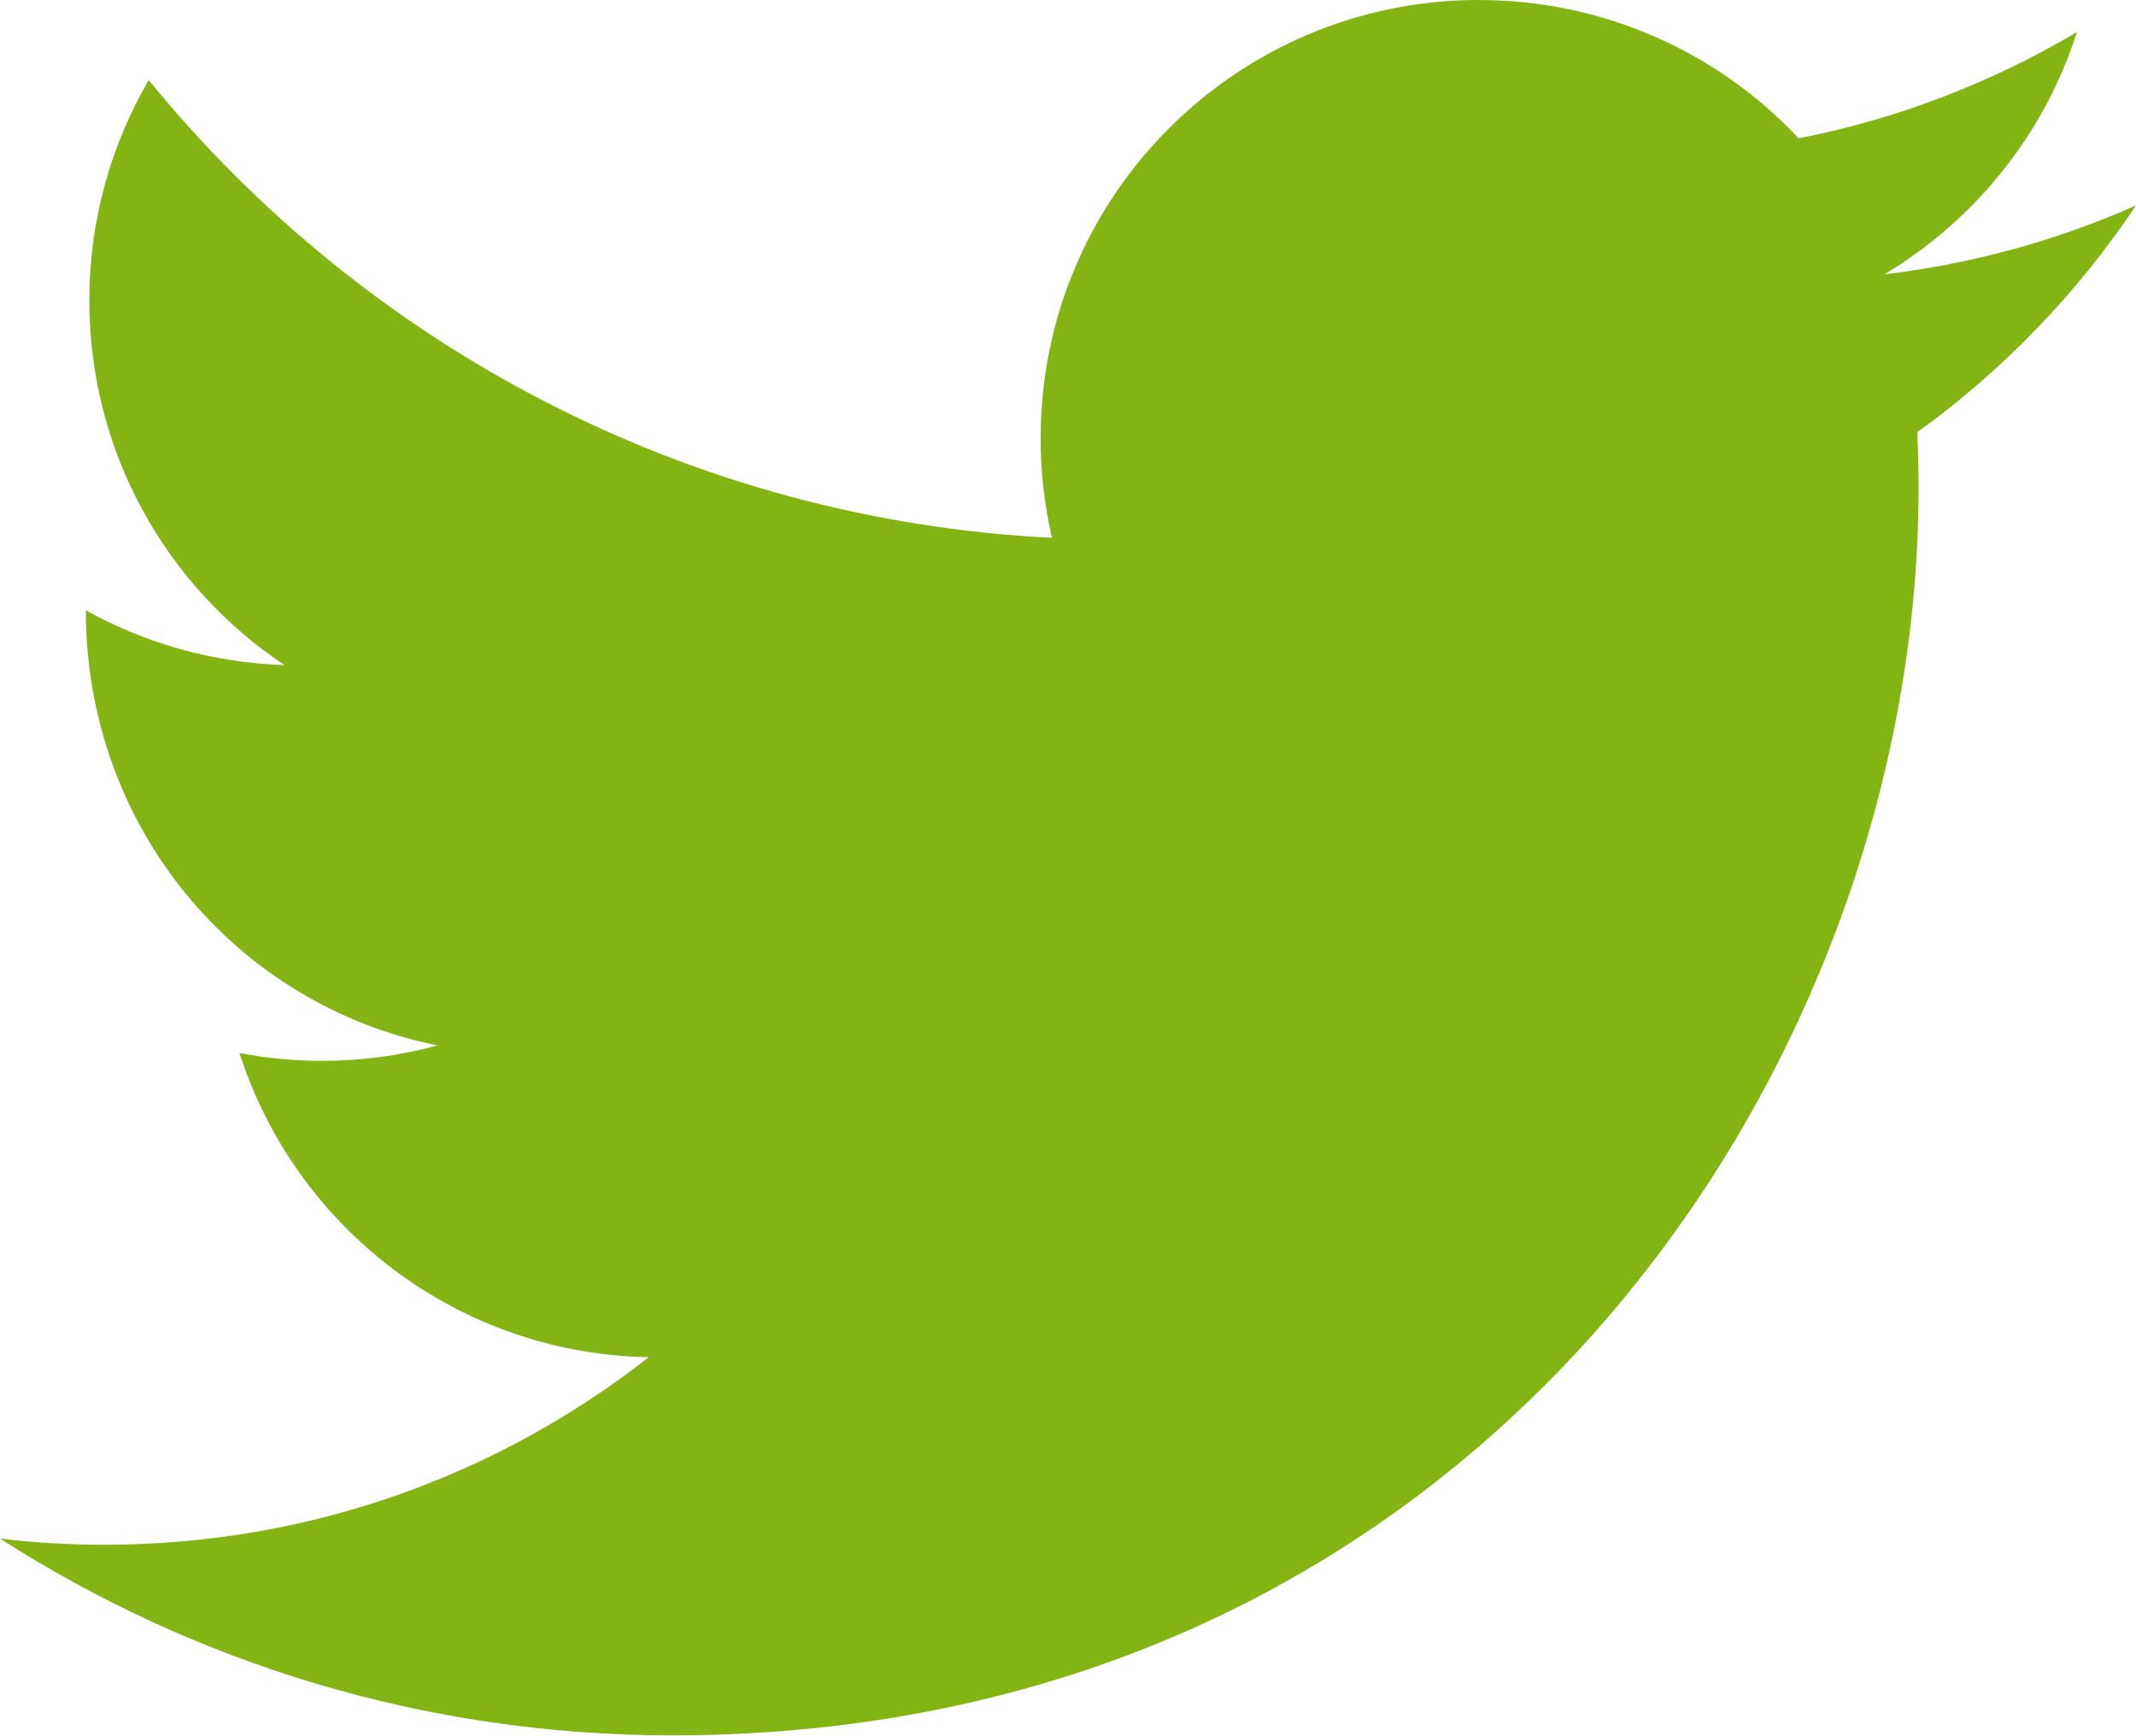
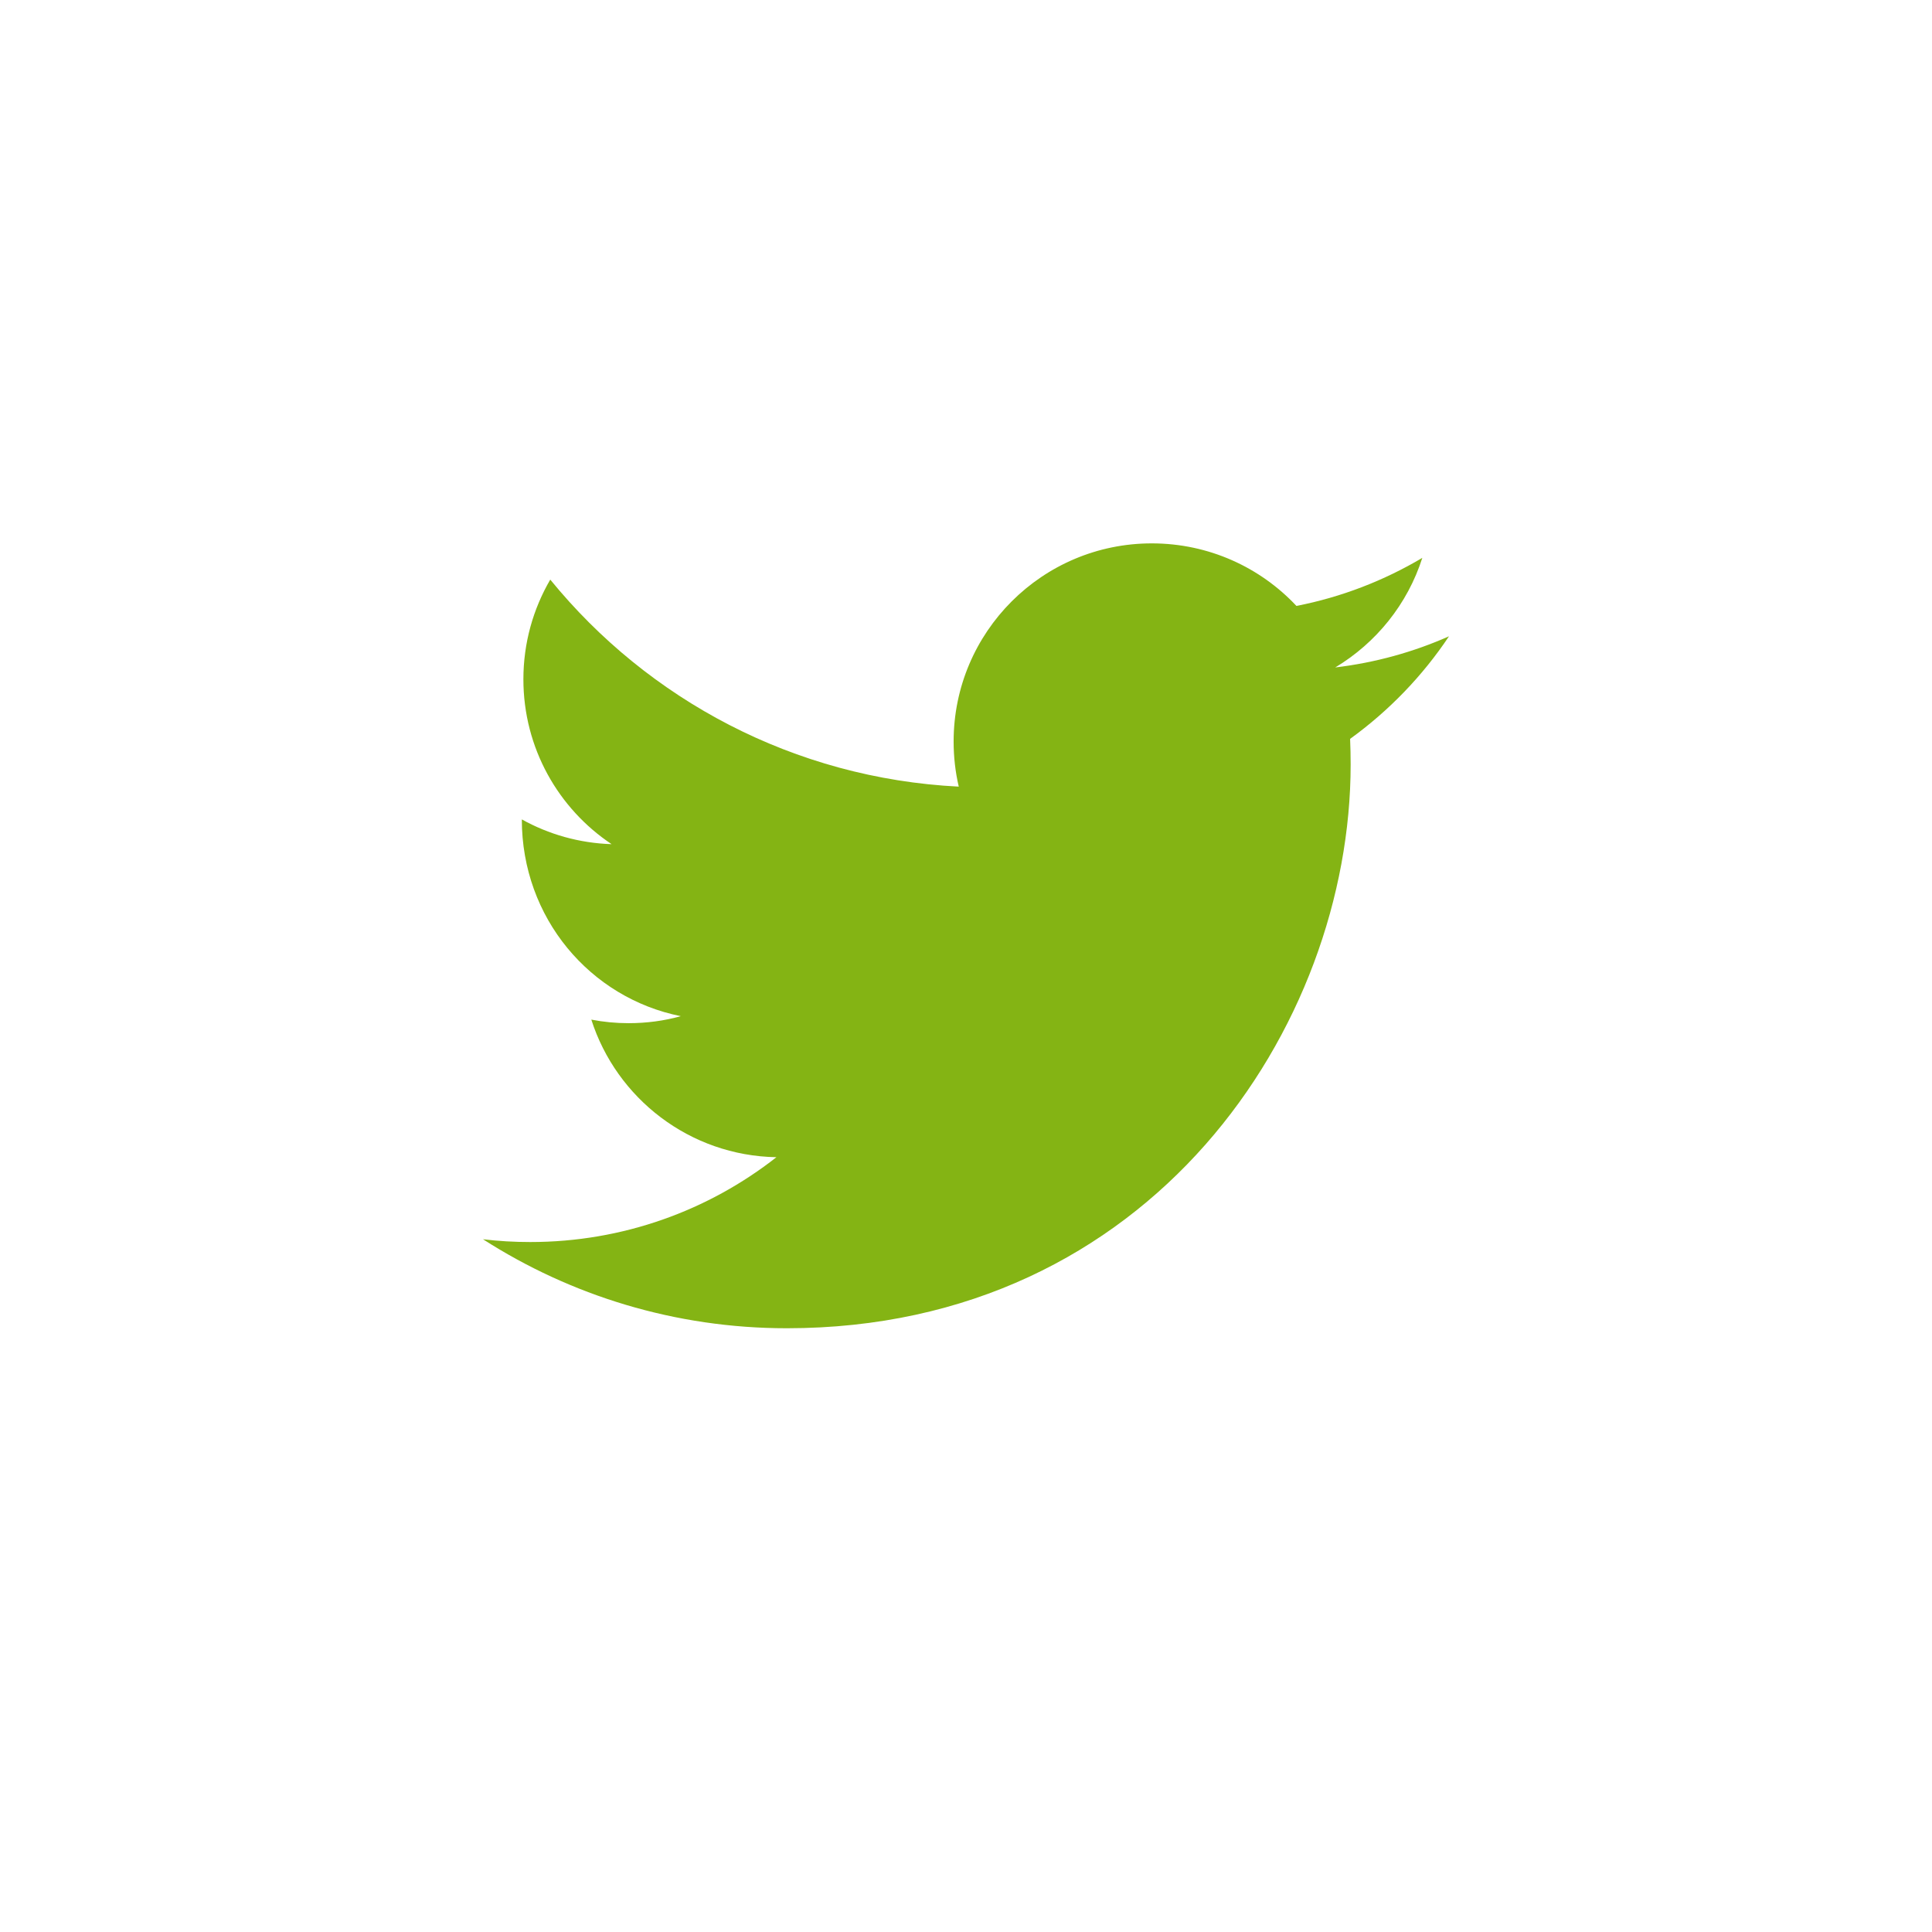
- <svg xmlns="http://www.w3.org/2000/svg" width="16px" height="13px" viewBox="0 0 16 13" version="1.1">
-   <g id="Symbols" stroke="none" stroke-width="1" fill="none" fill-rule="evenodd">
-     <g id="comp/share-v2/LG" transform="translate(-16, -54)" fill="#84B414">
-       <g id="ico/24px/twitter/green/no-outline" transform="translate(8, 45)">
-         <path d="M22.116,11.055 C22.793,10.649 23.313,10.007 23.558,9.24 C22.924,9.616 22.221,9.89 21.473,10.036 C20.875,9.398 20.022,9 19.077,9 C17.265,9 15.795,10.469 15.795,12.282 C15.795,12.54 15.824,12.789 15.88,13.029 C13.152,12.892 10.733,11.586 9.114,9.6 C8.831,10.086 8.669,10.649 8.669,11.251 C8.669,12.389 9.248,13.394 10.13,13.982 C9.592,13.965 9.086,13.818 8.643,13.572 C8.643,15.204 9.774,16.53 11.276,16.831 C11.001,16.908 10.71,16.947 10.411,16.947 C10.2,16.947 9.994,16.927 9.794,16.888 C10.211,18.192 11.423,19.142 12.86,19.167 C11.736,20.048 10.321,20.572 8.782,20.572 C8.518,20.572 8.257,20.557 8,20.526 C9.452,21.457 11.179,22 13.032,22 C19.071,22 22.371,16.999 22.371,12.663 C22.371,12.519 22.368,12.378 22.362,12.238 C23.004,11.774 23.561,11.197 24,10.539 C23.411,10.8 22.779,10.976 22.116,11.055 Z" id="Fill-1" />
-       </g>
+ <svg xmlns="http://www.w3.org/2000/svg" width="32px" height="32px" viewBox="0 0 32 32" version="1.1">
+   <g id="ico/24px/twitter/green" stroke="none" stroke-width="1" fill="none" fill-rule="evenodd">
+     <g id="ico/24px/twitter/green/no-outline" fill="#84B414">
+       <path d="M22.116,11.055 C22.793,10.649 23.313,10.007 23.558,9.24 C22.924,9.616 22.221,9.89 21.473,10.036 C20.875,9.398 20.022,9 19.077,9 C17.265,9 15.795,10.469 15.795,12.282 C15.795,12.54 15.824,12.789 15.88,13.029 C13.152,12.892 10.733,11.586 9.114,9.6 C8.831,10.086 8.669,10.649 8.669,11.251 C8.669,12.389 9.248,13.394 10.13,13.982 C9.592,13.965 9.086,13.818 8.643,13.572 C8.643,15.204 9.774,16.53 11.276,16.831 C11.001,16.908 10.71,16.947 10.411,16.947 C10.2,16.947 9.994,16.927 9.794,16.888 C10.211,18.192 11.423,19.142 12.86,19.167 C11.736,20.048 10.321,20.572 8.782,20.572 C8.518,20.572 8.257,20.557 8,20.526 C9.452,21.457 11.179,22 13.032,22 C19.071,22 22.371,16.999 22.371,12.663 C22.371,12.519 22.368,12.378 22.362,12.238 C23.004,11.774 23.561,11.197 24,10.539 C23.411,10.8 22.779,10.976 22.116,11.055 Z" id="Fill-1" />
    </g>
  </g>
</svg>
